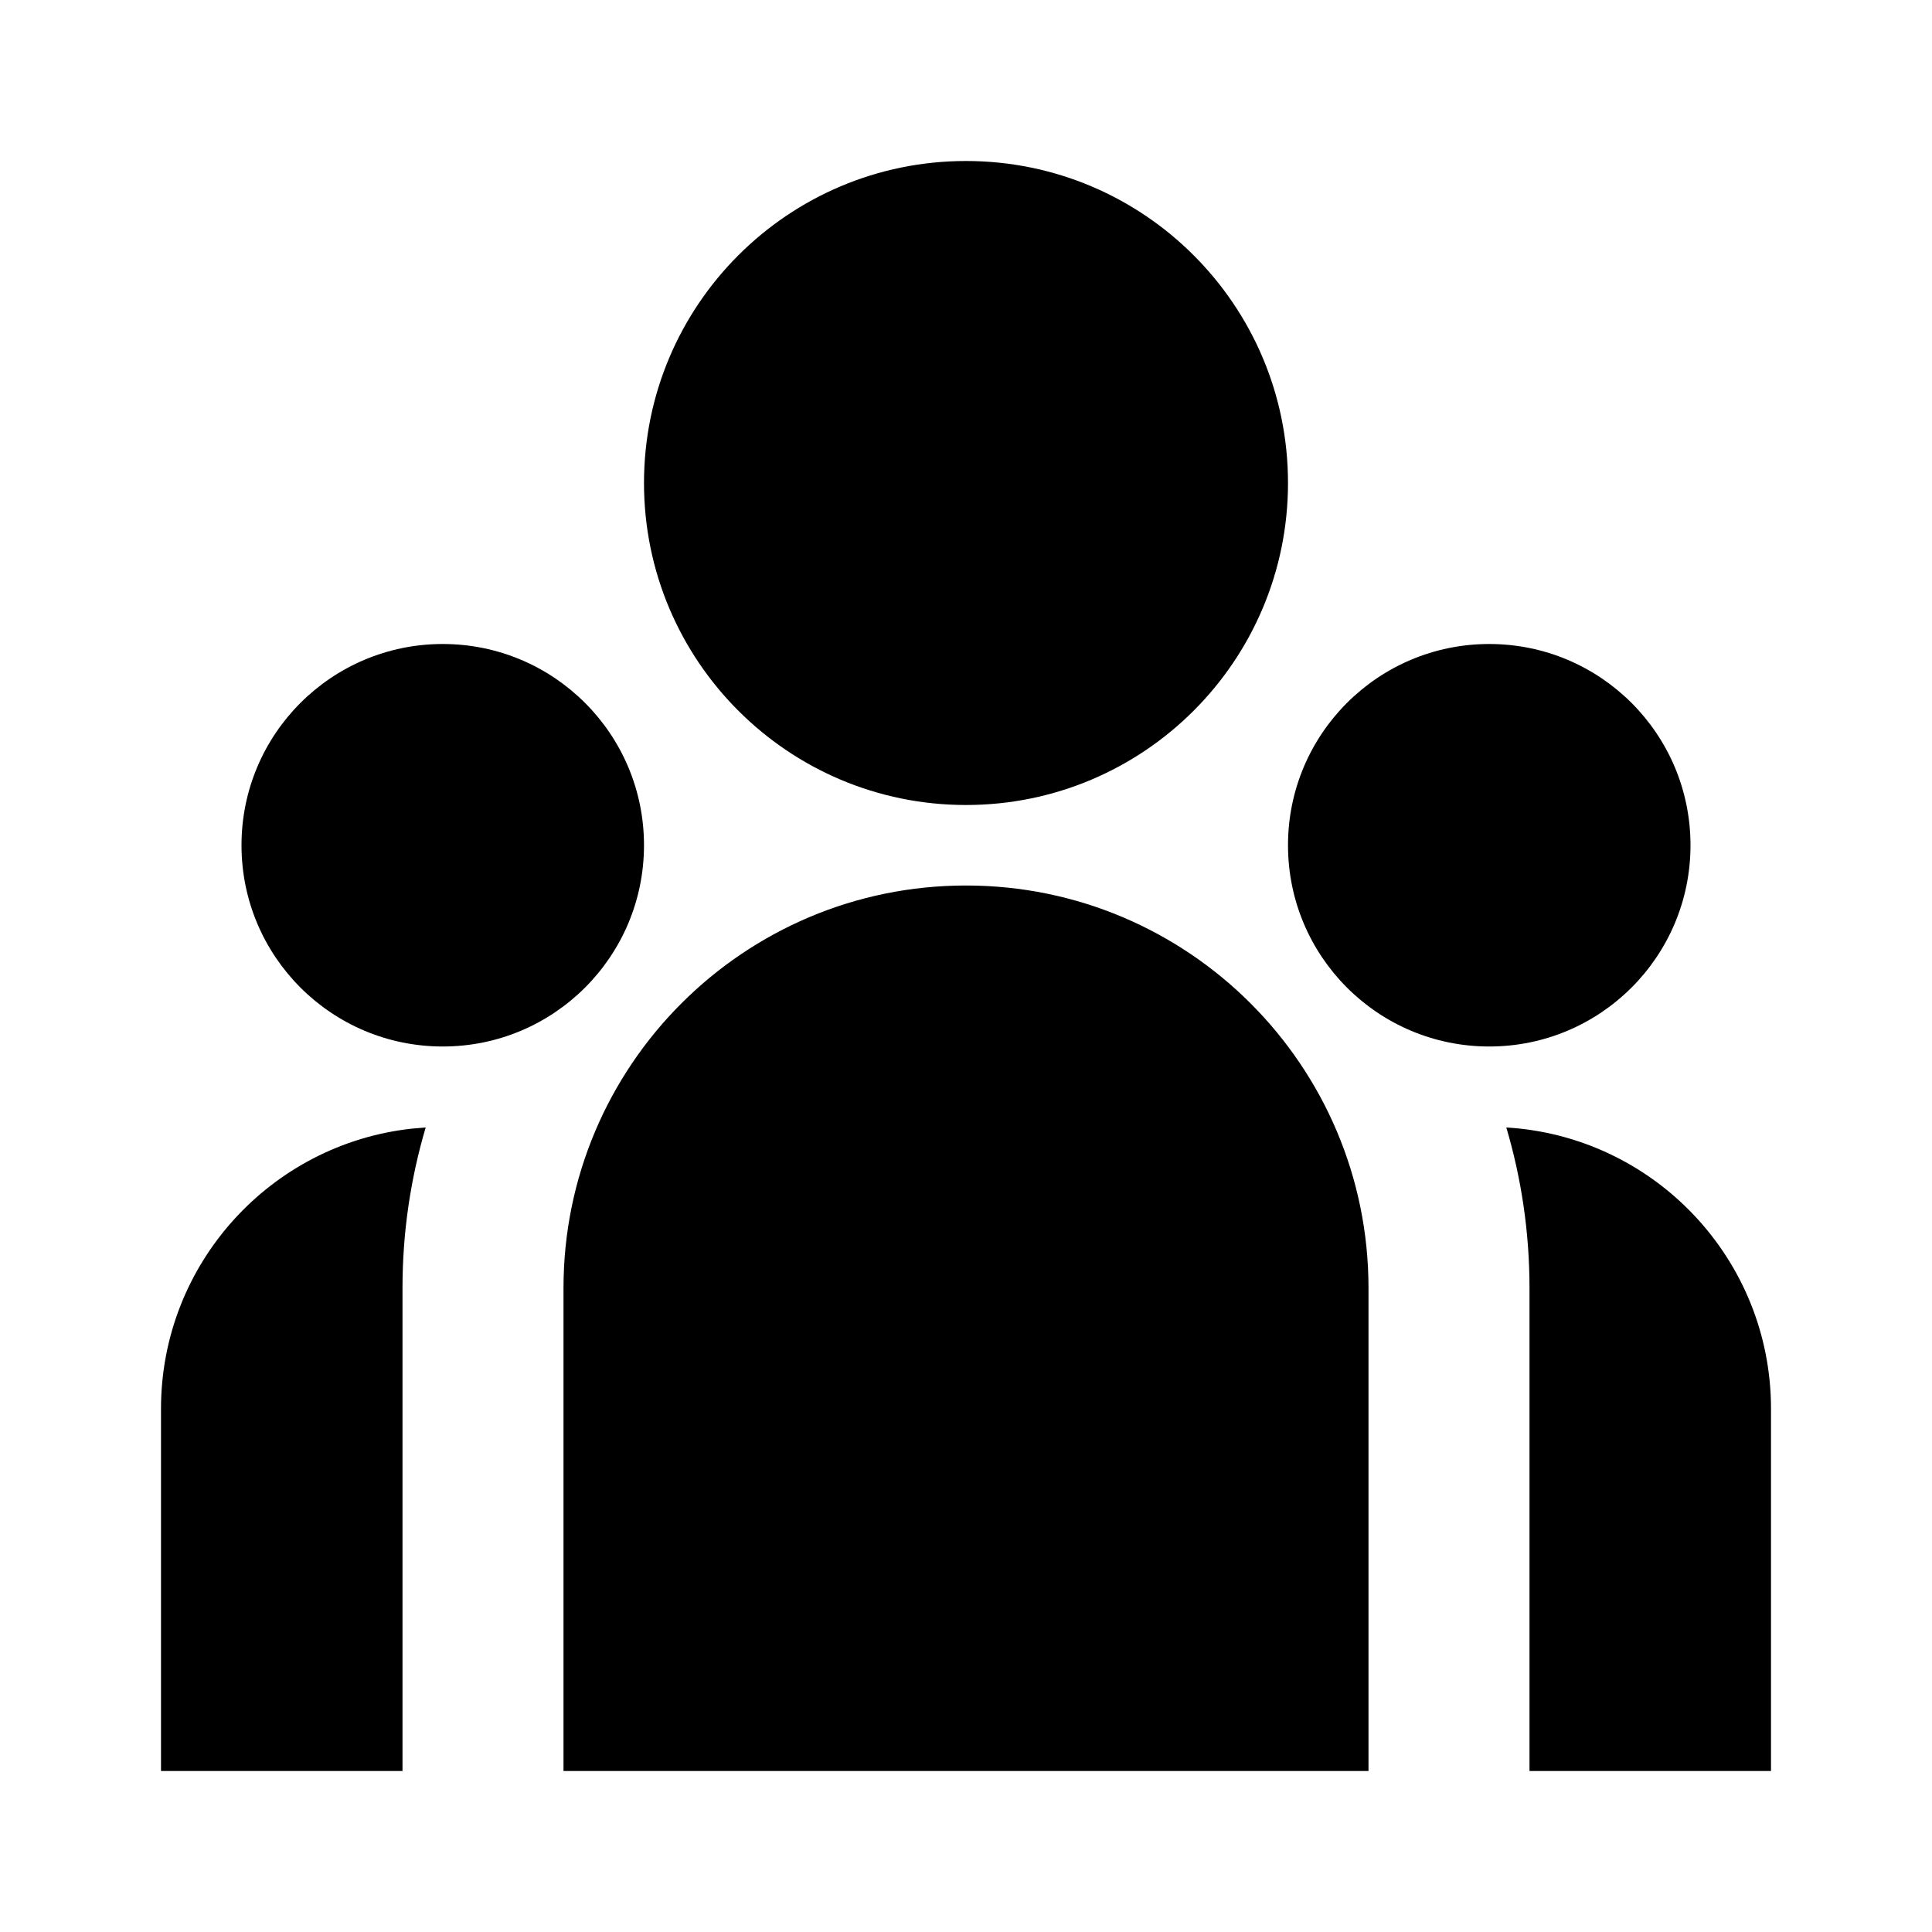
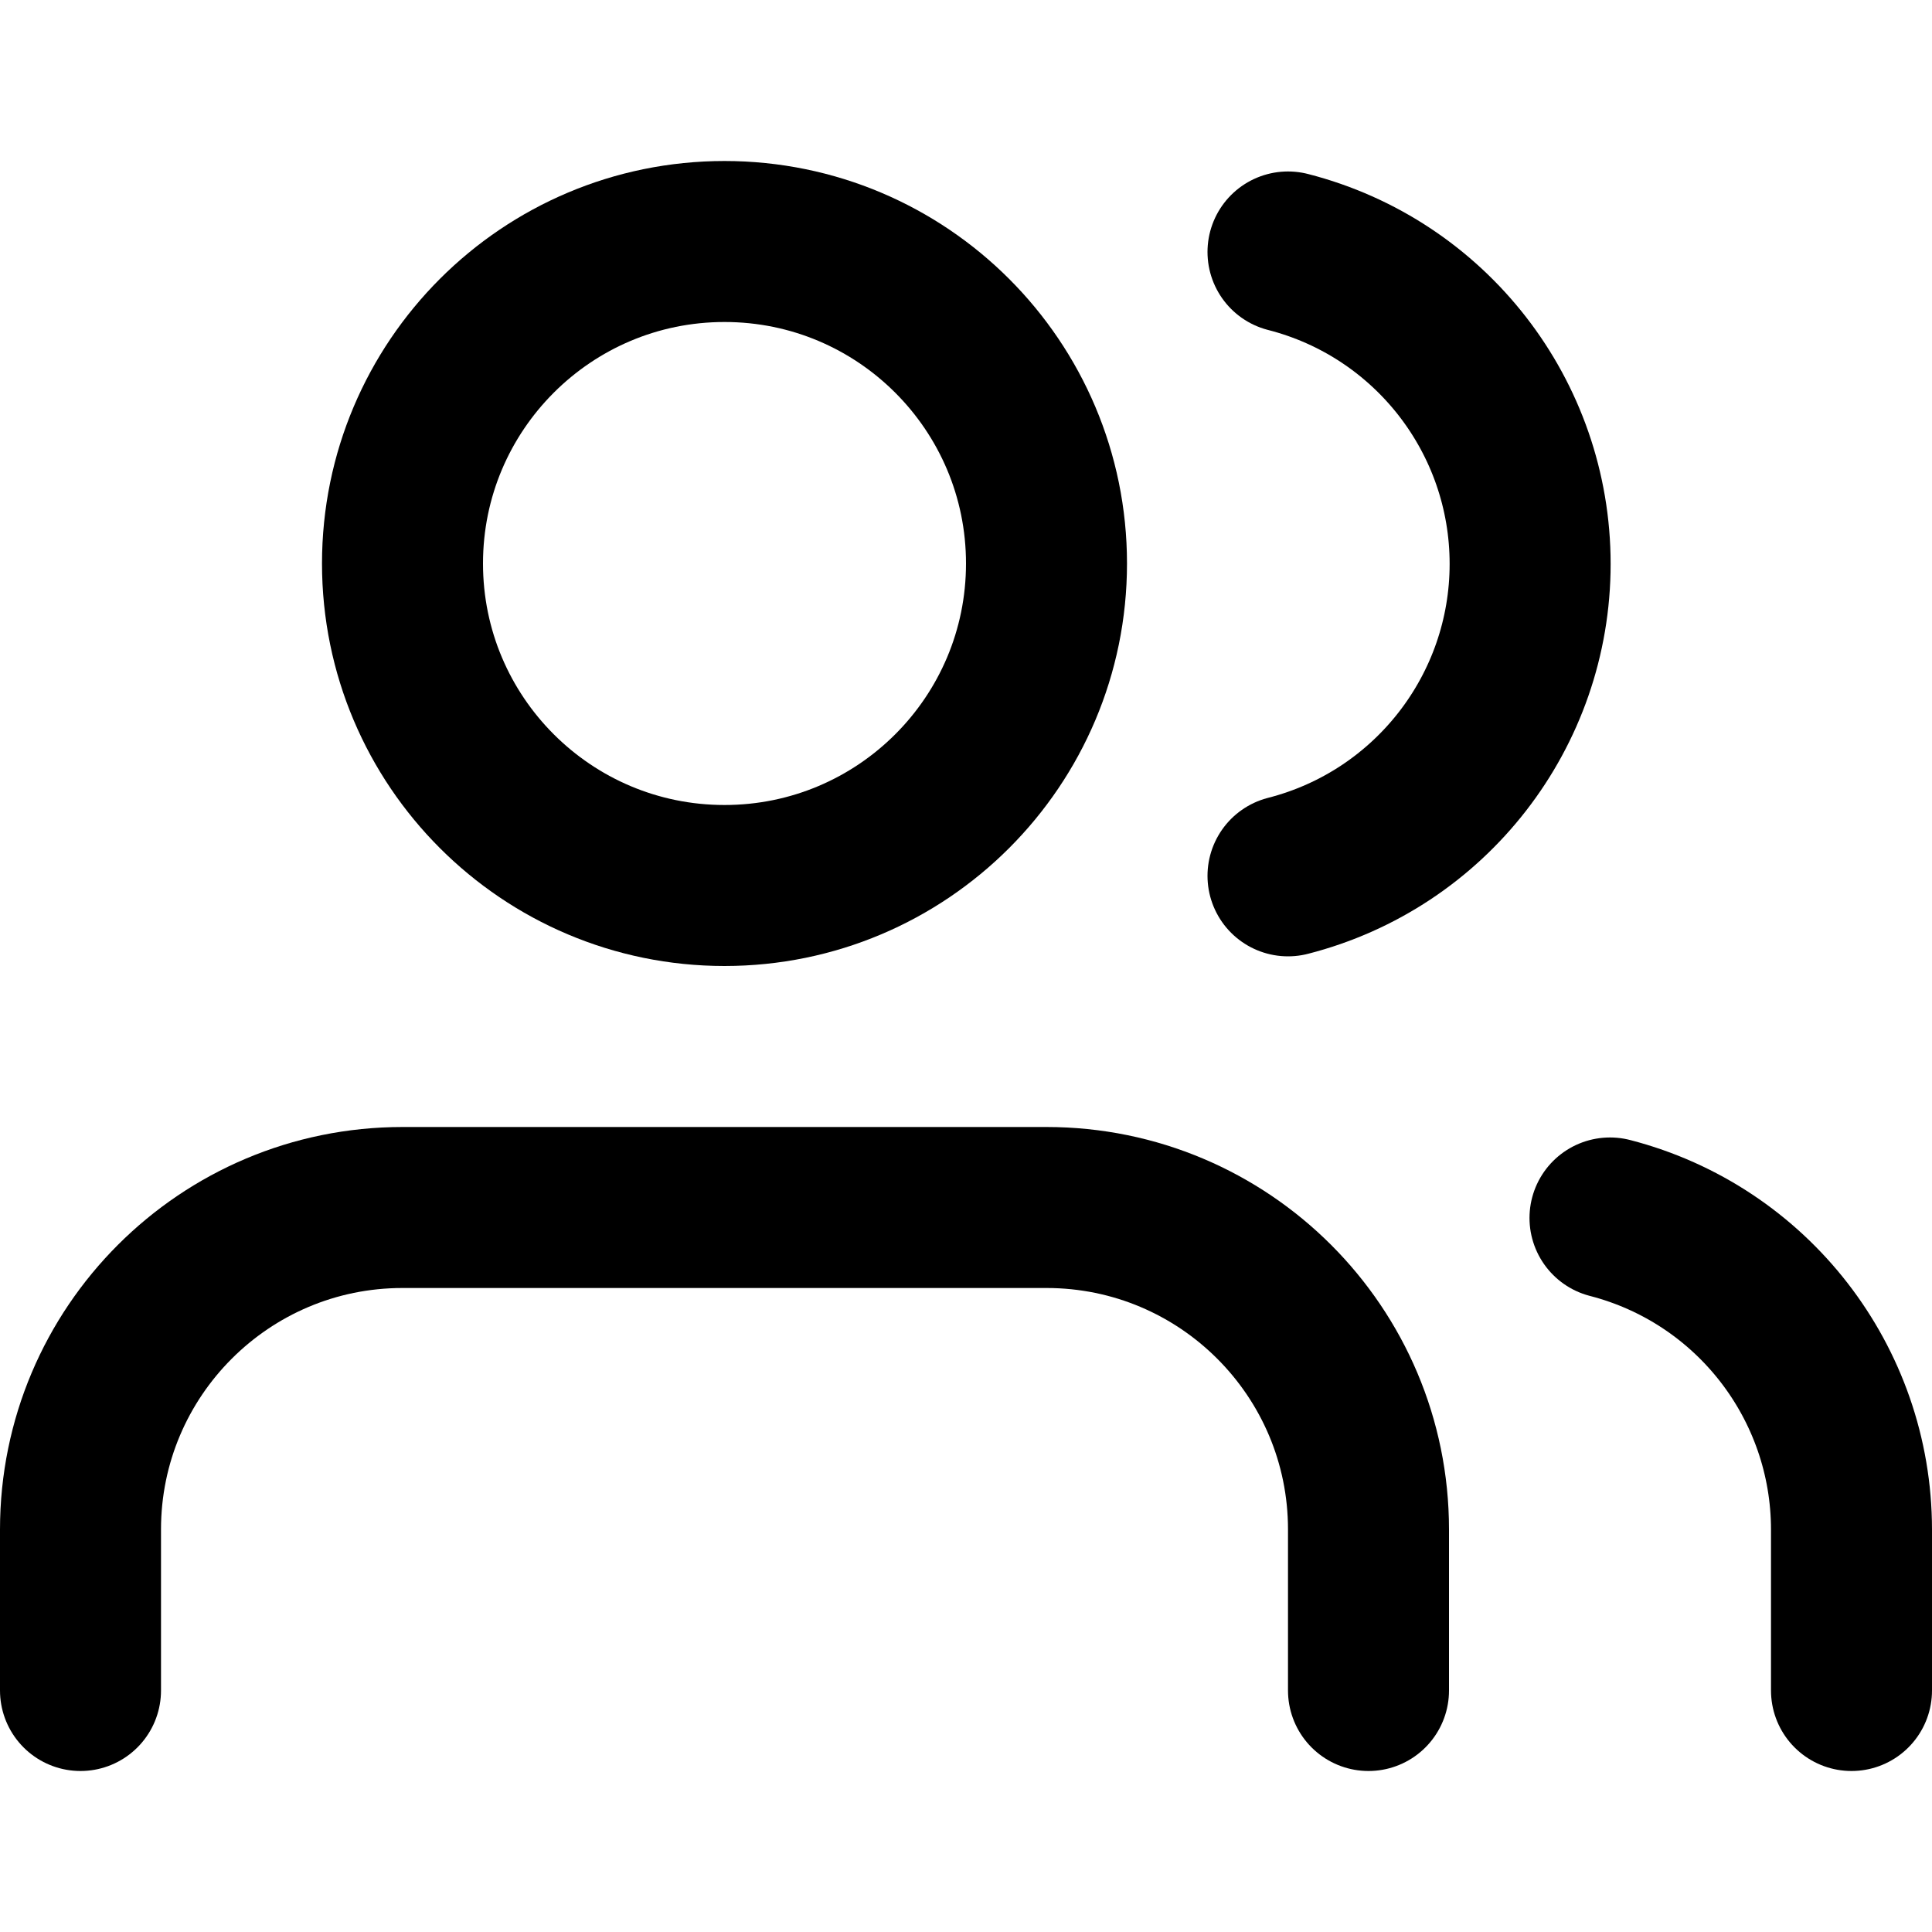
- <svg xmlns="http://www.w3.org/2000/svg" viewBox="0 0 24 24" fill="currentColor">
-   <path d="M12 10C14.209 10 16 8.209 16 6 16 3.791 14.209 2 12 2 9.791 2 8 3.791 8 6 8 8.209 9.791 10 12 10ZM5.5 13C6.881 13 8 11.881 8 10.5 8 9.119 6.881 8 5.5 8 4.119 8 3 9.119 3 10.5 3 11.881 4.119 13 5.5 13ZM21 10.5C21 11.881 19.881 13 18.5 13 17.119 13 16 11.881 16 10.5 16 9.119 17.119 8 18.5 8 19.881 8 21 9.119 21 10.5ZM12 11C14.761 11 17 13.239 17 16V22H7V16C7 13.239 9.239 11 12 11ZM5 16C5 15.307 5.101 14.638 5.288 14.006L5.119 14.02C3.365 14.21 2 15.696 2 17.5V22H5V16ZM22 22V17.5C22 15.638 20.546 14.115 18.712 14.006 18.899 14.638 19 15.307 19 16V22H22Z" />
+ <svg xmlns="http://www.w3.org/2000/svg" width="24" height="24" viewBox="0 0 24 24" fill="none" stroke="currentColor" stroke-width="2" stroke-linecap="round" stroke-linejoin="round">
+   <path d="M17 21v-2a4 4 0 0 0-4-4H5a4 4 0 0 0-4 4v2" />
+   <circle cx="9" cy="7" r="4" />
+   <path d="M23 21v-2a4 4 0 0 0-3-3.87" />
+   <path d="M16 3.13a4 4 0 0 1 0 7.75" />
</svg>
